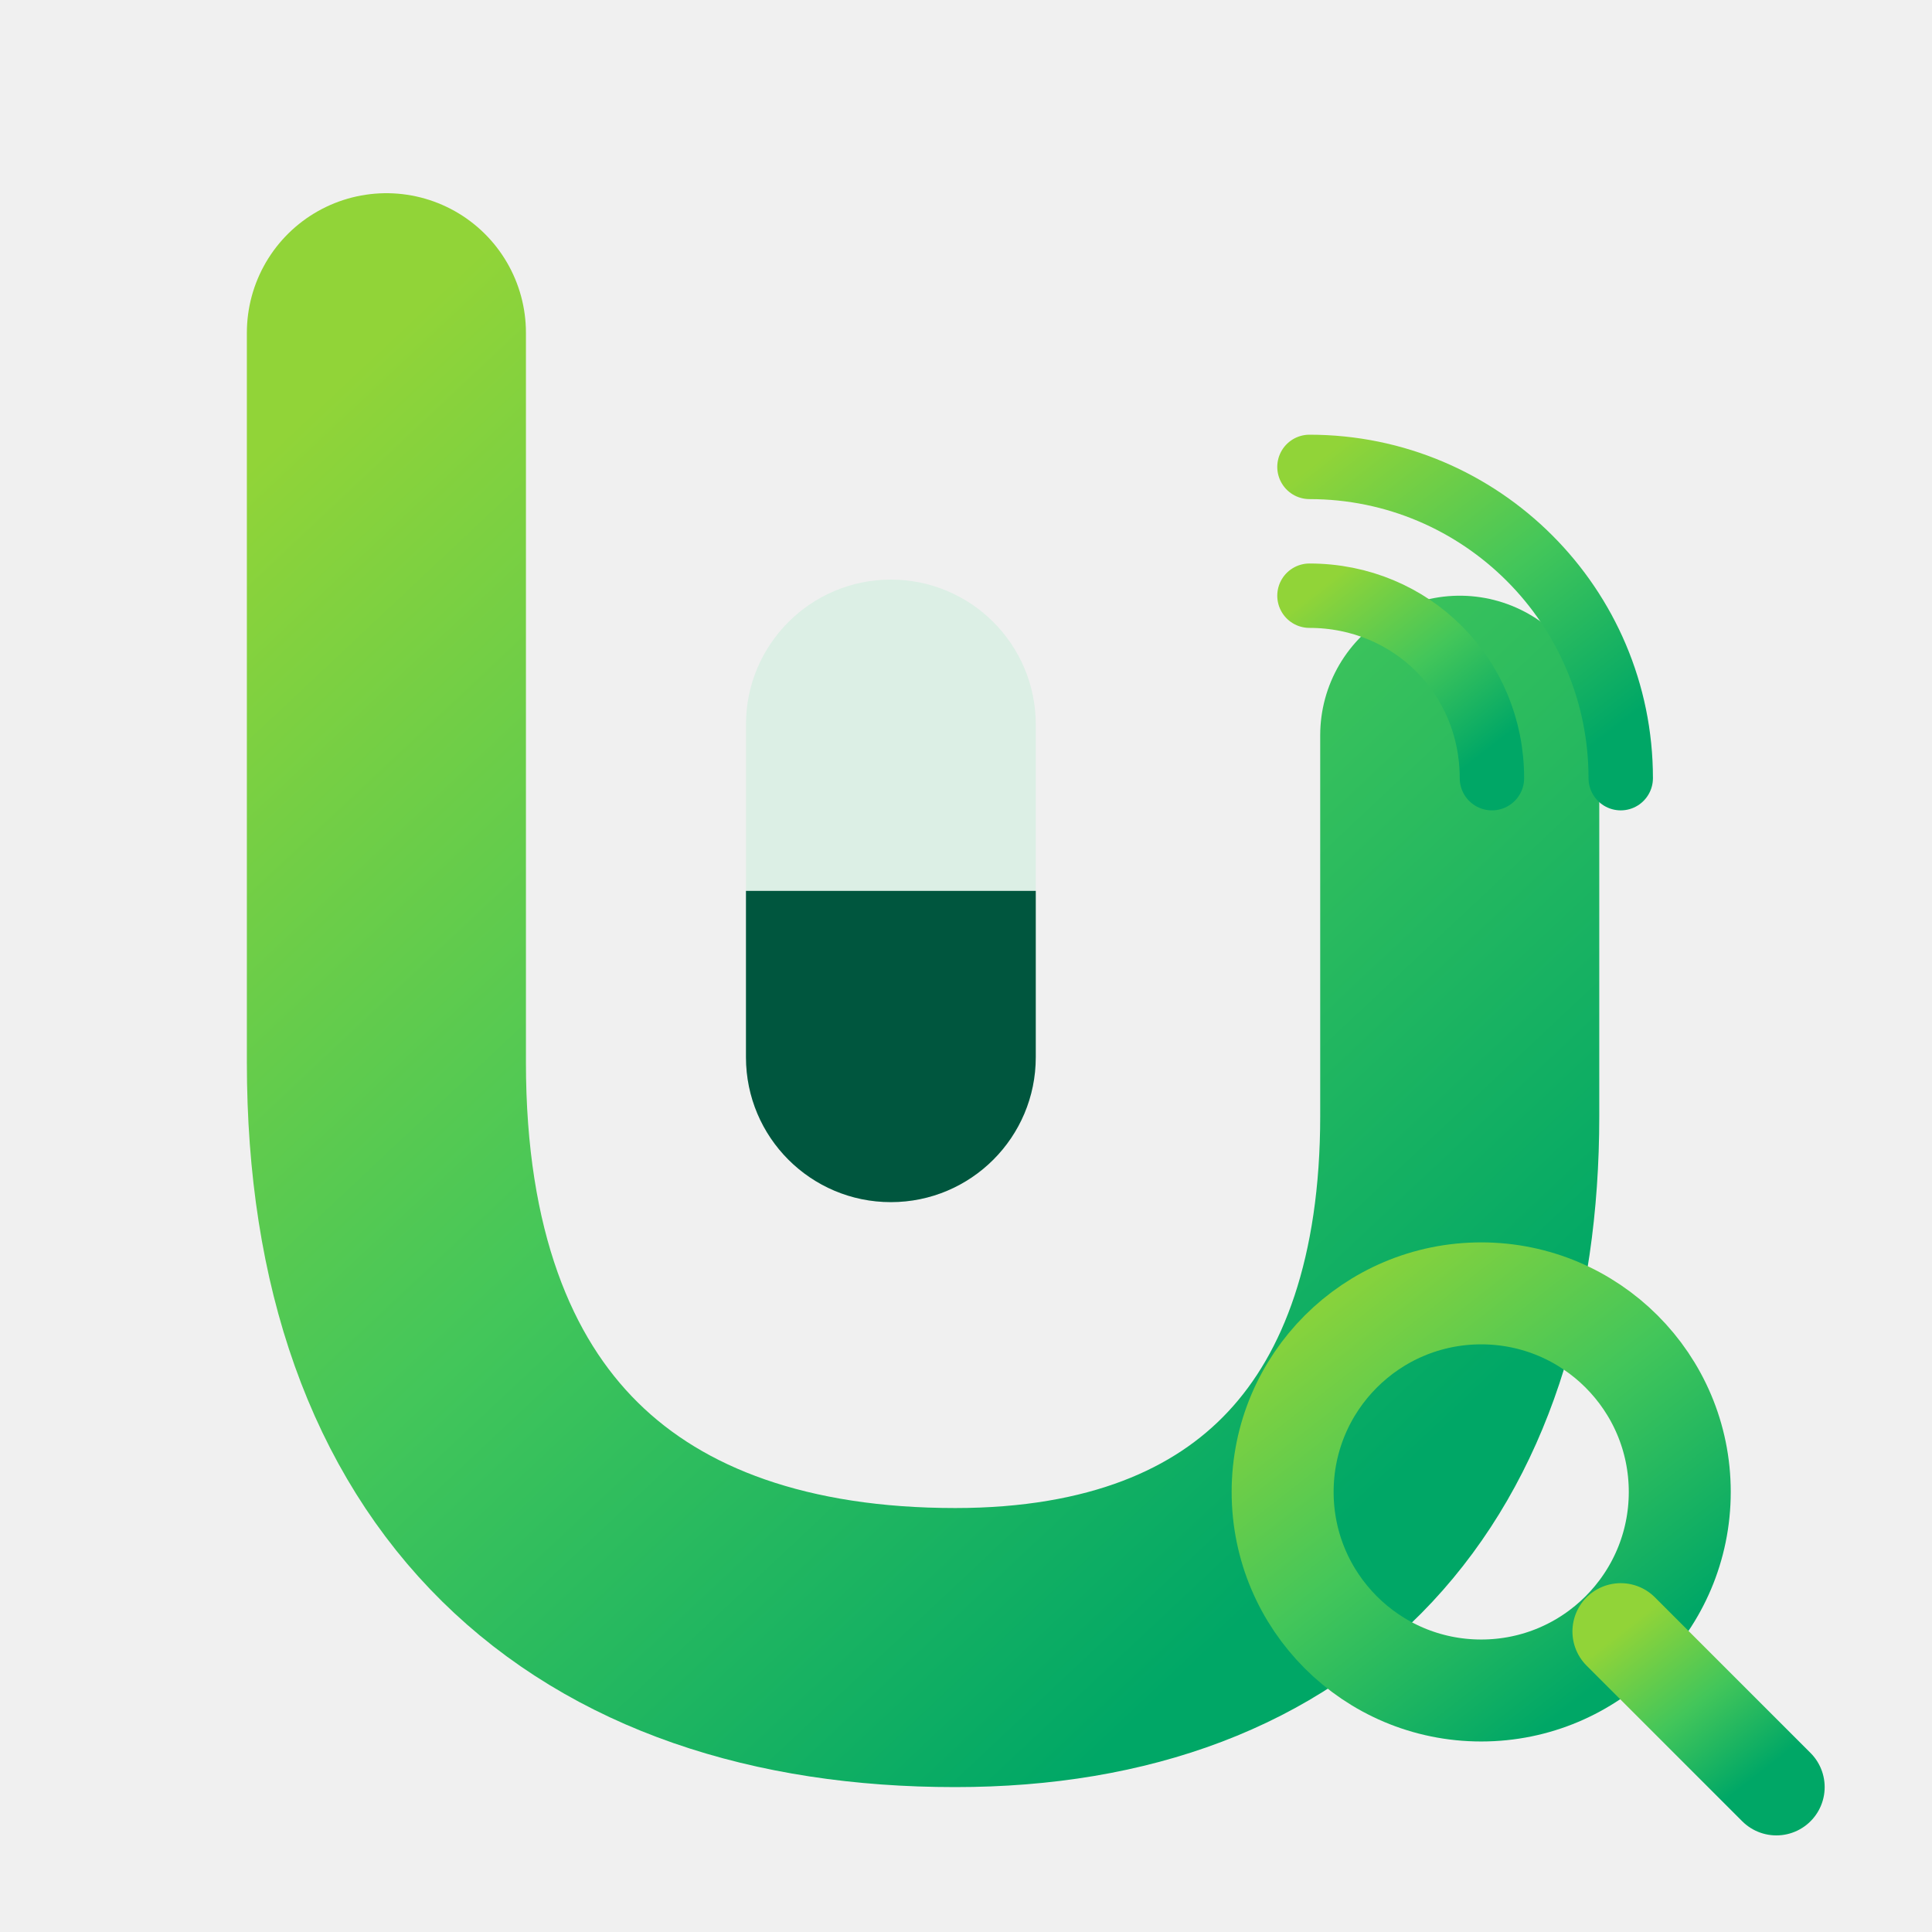
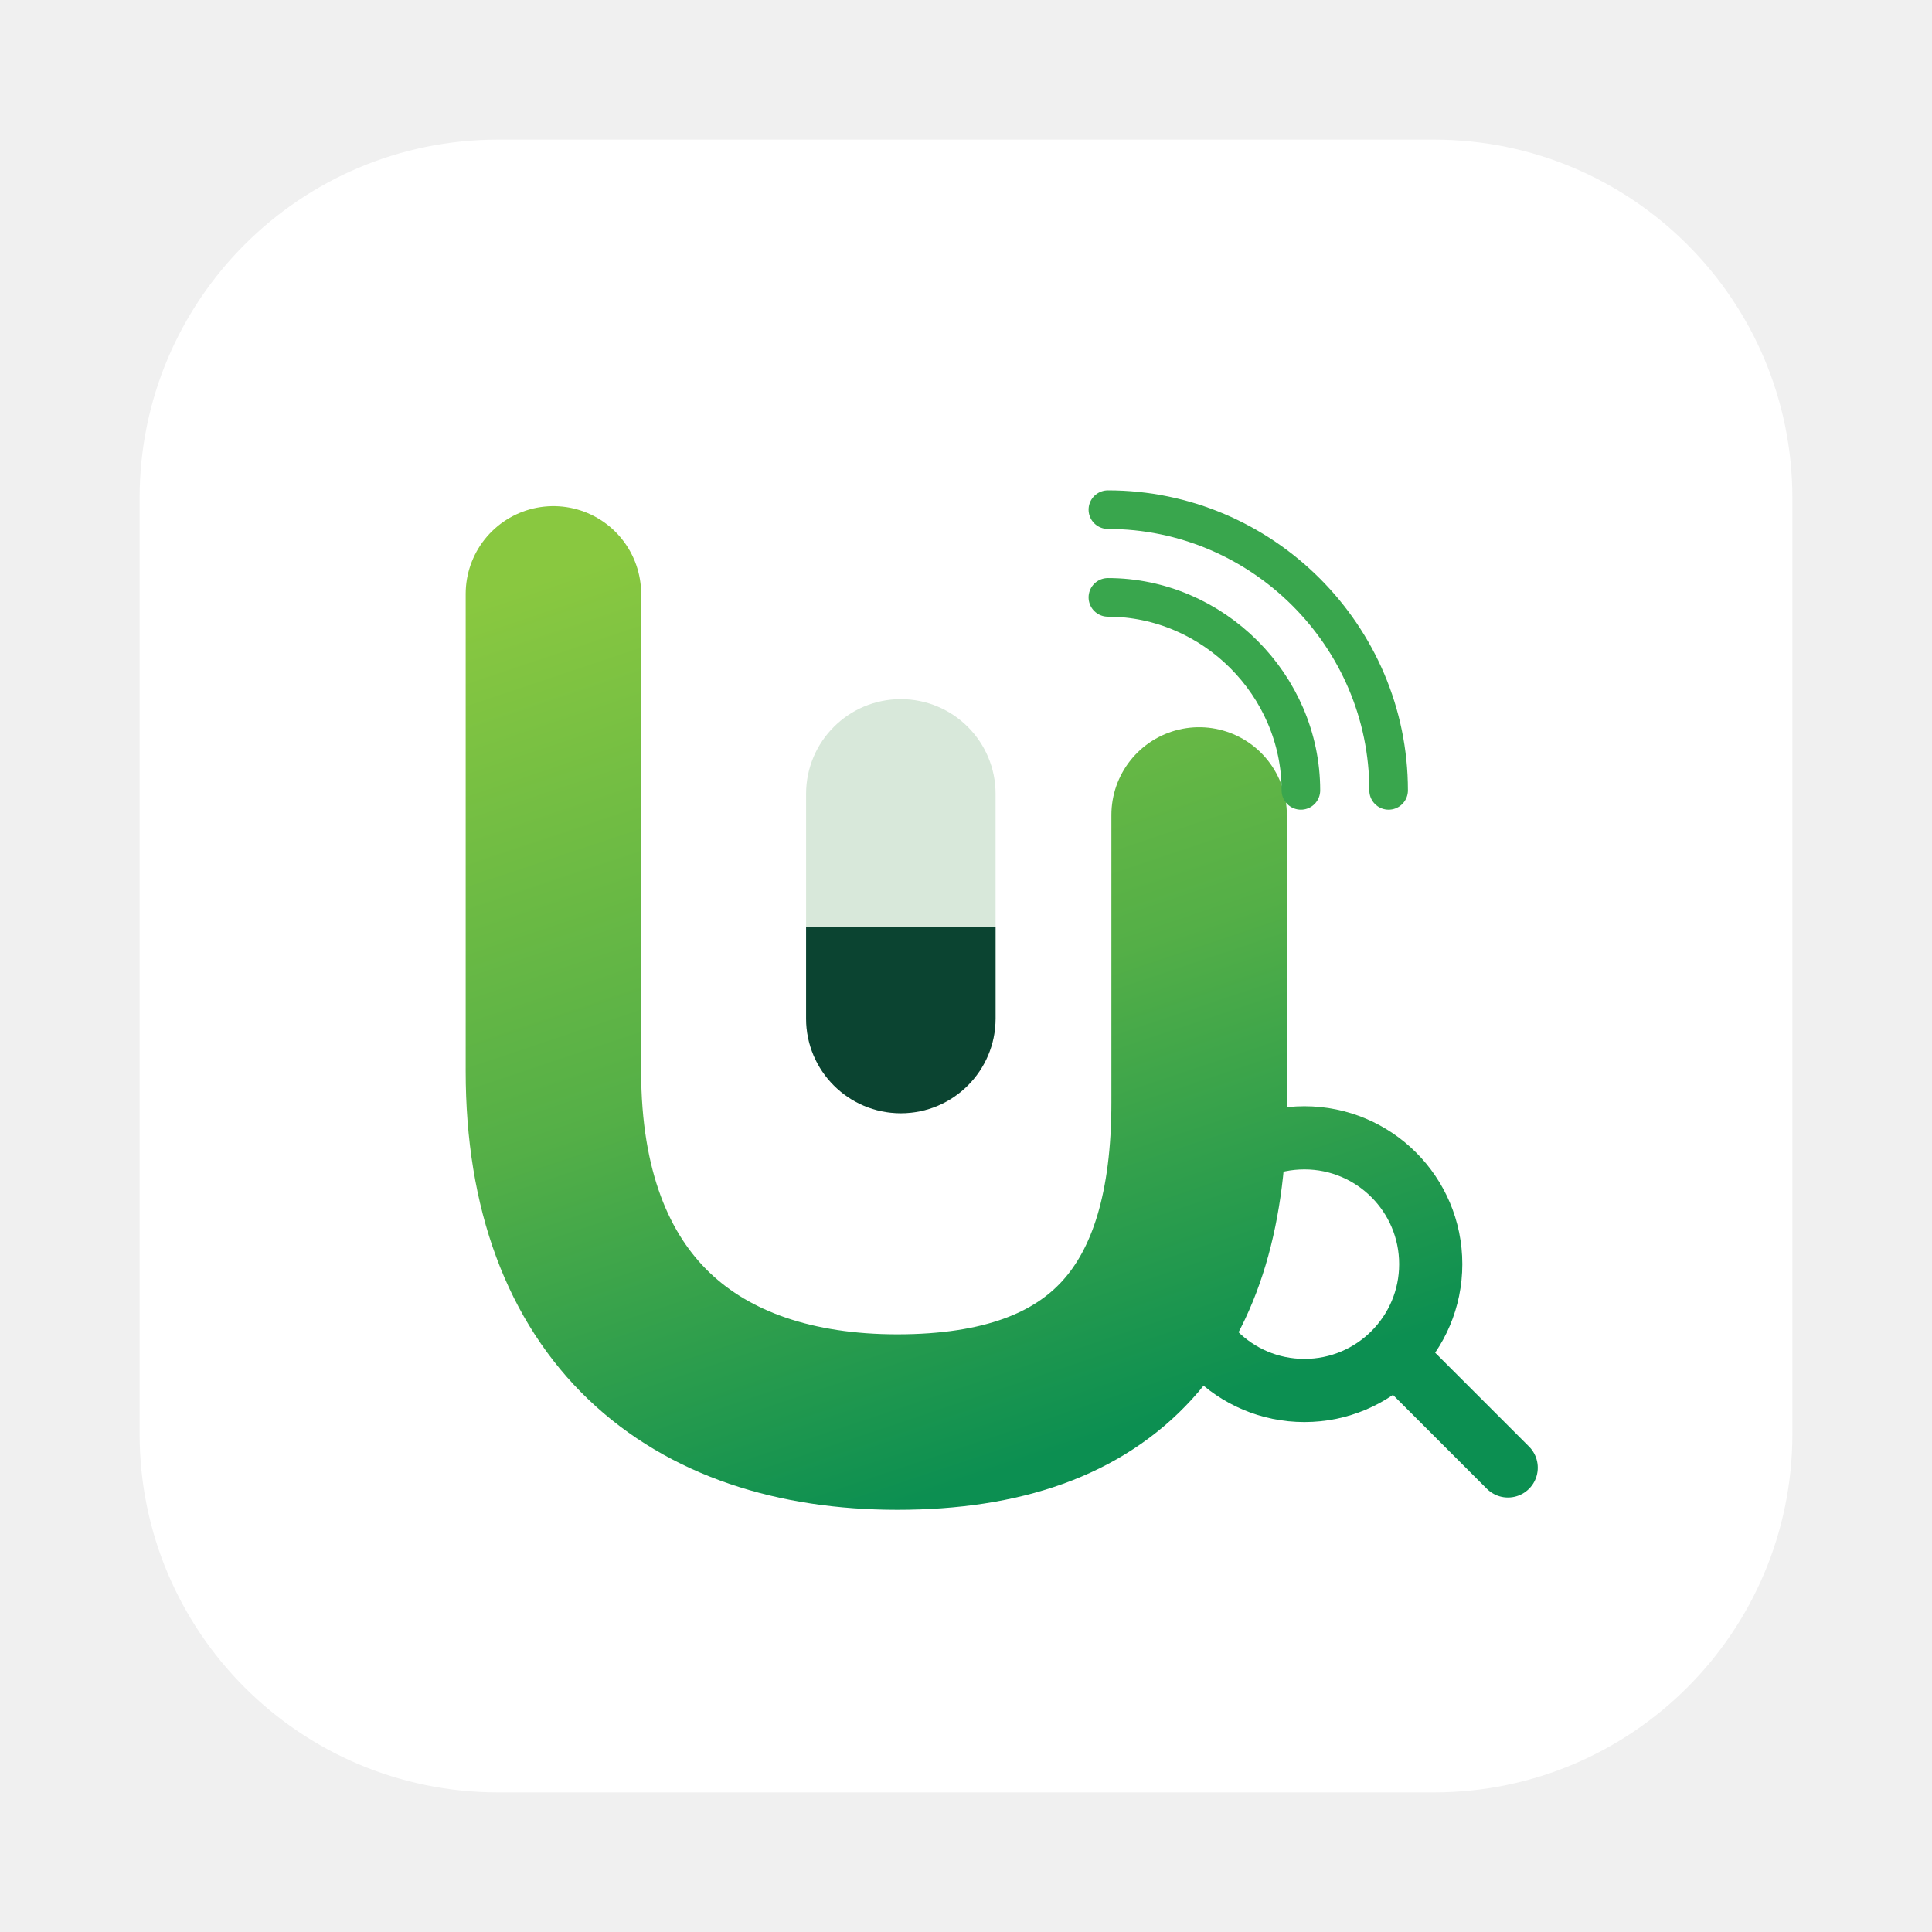
- <svg xmlns="http://www.w3.org/2000/svg" viewBox="0 0 360 360" role="img" aria-labelledby="title desc">
+ <svg xmlns="http://www.w3.org/2000/svg" viewBox="0 0 1024 1024" role="img" aria-labelledby="title desc">
  <defs>
-     <linearGradient id="mark-primary-green" x1="0" y1="0" x2="0.78" y2="1">
-       <stop offset="0" stop-color="#91D438" />
-       <stop offset="0.52" stop-color="#43C65A" />
-       <stop offset="1" stop-color="#00A766" />
+     <linearGradient id="app-mark-green" gradientUnits="userSpaceOnUse" x1="100" y1="48" x2="190" y2="316">
+       <stop offset="0" stop-color="#89C840" />
+       <stop offset="0.54" stop-color="#54AF47" />
+       <stop offset="1" stop-color="#0C8F51" />
    </linearGradient>
-     <clipPath id="mark-primary-capsule-clip">
-       <rect x="139" y="108" width="54" height="116" rx="27" />
+     <linearGradient id="app-word-green" gradientUnits="userSpaceOnUse" x1="2" y1="128" x2="102" y2="276">
+       <stop offset="0" stop-color="#69B743" />
+       <stop offset="1" stop-color="#208A49" />
+     </linearGradient>
+     <clipPath id="app-capsule-clip">
+       <rect x="134" y="96" width="54" height="118" rx="27" />
    </clipPath>
  </defs>
-   <g id="uyao-mark-primary">
-     <g id="mark-body" fill="none" stroke="url(#mark-primary-green)" stroke-linecap="round" stroke-linejoin="round">
-       <path d="M72 62V198C72 271 113 307 178 307C239 307 272 270 272 208V137" stroke-width="52" />
-       <circle cx="276" cy="278" r="37" stroke-width="19" />
-       <path d="M302 304L331 333" stroke-width="18" />
+   <rect x="74" y="74" width="876" height="876" rx="190" fill="#FFFFFF" />
+   <g id="uyao-mark-primary" transform="translate(178 192) scale(1.86)">
+     <path id="u-body" d="M62 66V202C62 270 102 302 160 302C220 302 246 270 246 211V129" fill="none" stroke="url(#app-mark-green)" stroke-width="50" stroke-linecap="round" stroke-linejoin="round" />
+     <g id="capsule" clip-path="url(#app-capsule-clip)">
+       <rect x="134" y="96" width="54" height="118" fill="#D8E8DA" />
+       <rect x="134" y="161" width="54" height="53" fill="#0B4431" />
    </g>
-     <g id="capsule" clip-path="url(#mark-primary-capsule-clip)">
-       <rect x="139" y="108" width="54" height="116" fill="#DCEFE5" />
-       <rect x="139" y="166" width="54" height="58" fill="#00563E" />
+     <g id="search" fill="none" stroke="url(#app-mark-green)" stroke-linecap="round" stroke-linejoin="round">
+       <circle cx="276" cy="257" r="36" stroke-width="18" />
+       <path d="M302 283L334 315" stroke-width="17" />
    </g>
-     <g id="wireless-signal" fill="none" stroke="url(#mark-primary-green)" stroke-linecap="round" stroke-width="12">
-       <path d="M244 87C276 87 302 113 302 145" />
-       <path d="M244 111C263 111 278 126 278 145" />
+     <g id="wireless-signal" fill="none" stroke="#39A64D" stroke-linecap="round" stroke-width="11">
+       <path d="M220 42C264 42 300 78 300 122" />
+       <path d="M220 67C250 67 275 92 275 122" />
    </g>
  </g>
</svg>
